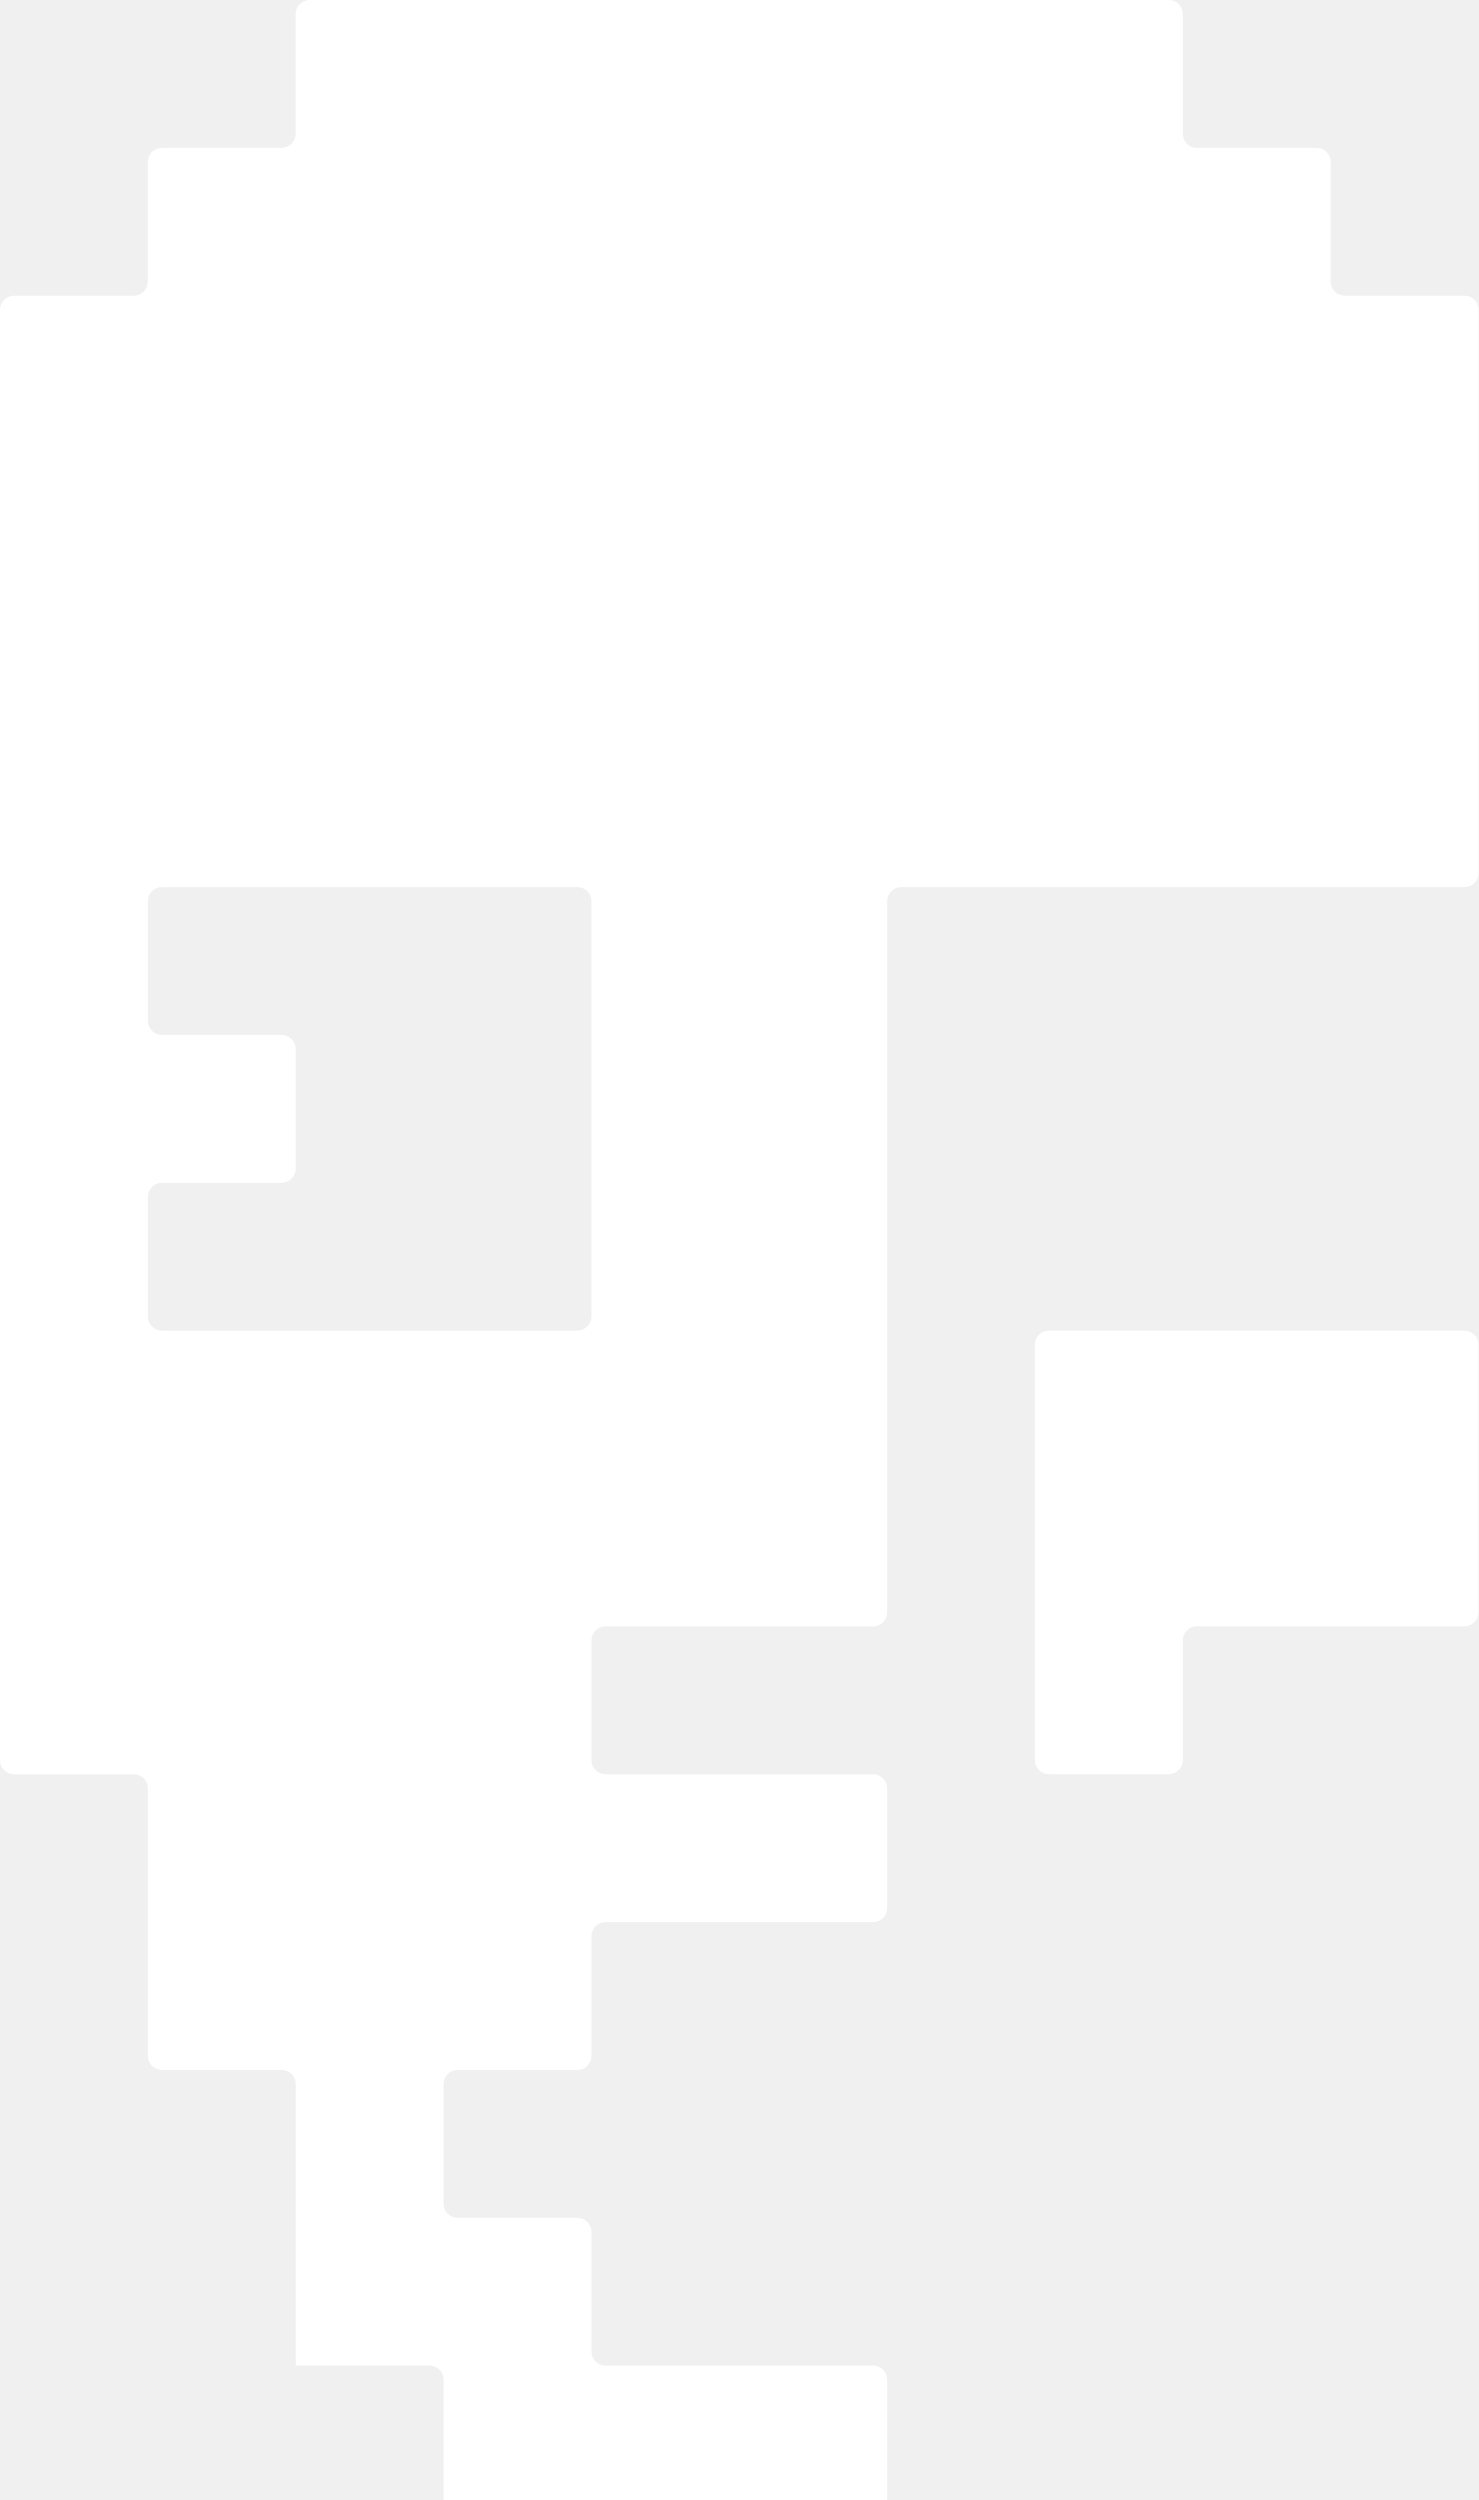
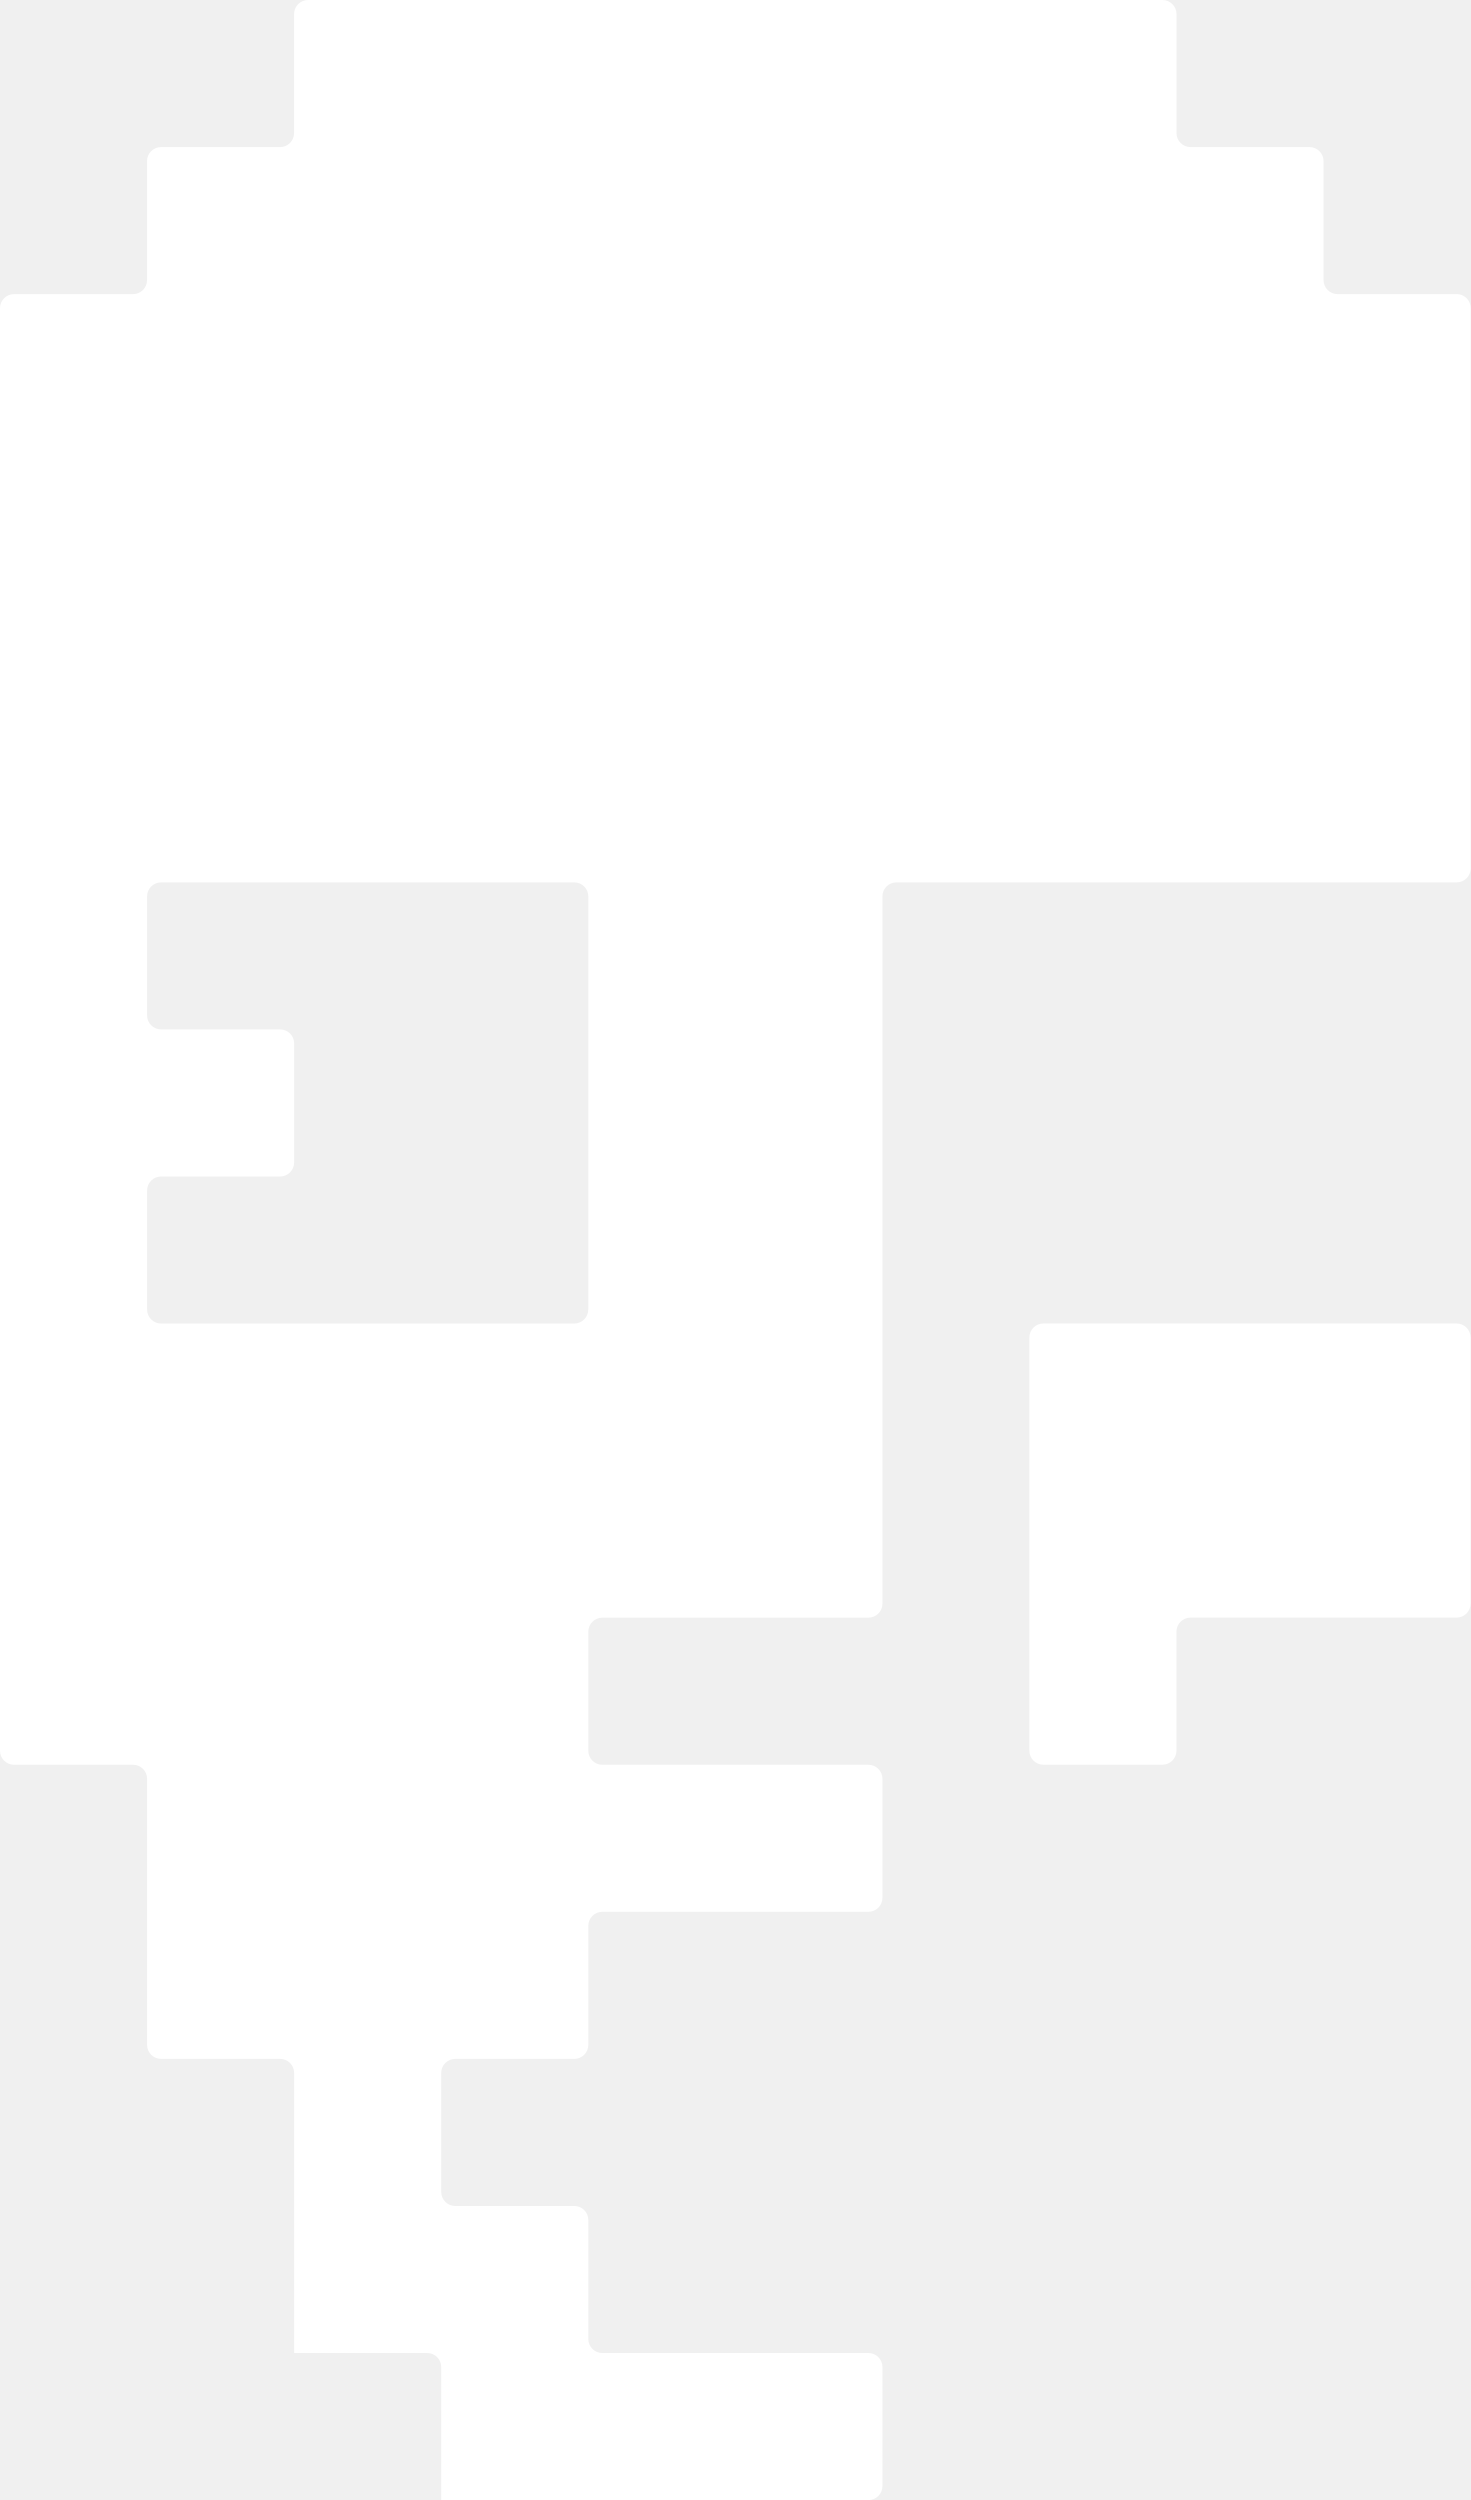
- <svg xmlns="http://www.w3.org/2000/svg" id="Capa_2" data-name="Capa 2" viewBox="0 0 272.04 460" class="icon">
+ <svg xmlns="http://www.w3.org/2000/svg" id="Capa_2" data-name="Capa 2" viewBox="0 0 272.04 462.47">
  <defs>
-     <style>.cls-1{fill:#fff;stroke-width:0}</style>
+     <style>
+       .cls-1 {
+         fill: #fff;
+         stroke-width: 0px;
+       }
+     </style>
  </defs>
  <g id="Capa_4" data-name="Capa 4">
-     <path d="M272.04 247.42v49.24c0 1.42-1.16 2.58-2.59 2.58h-49.23c-1.43 0-2.59 1.17-2.59 2.59v22.03c0 1.43-1.17 2.59-2.59 2.59h-22.03a2.59 2.59 0 0 1-2.59-2.59v-76.44c0-1.42 1.16-2.59 2.59-2.59h76.44c1.43 0 2.59 1.17 2.59 2.59Z" class="cls-1" />
-     <path d="M269.46 54.41h-22.03c-1.42 0-2.59-1.16-2.59-2.58V29.8a2.59 2.59 0 0 0-2.59-2.59h-22.02a2.59 2.59 0 0 1-2.59-2.59V2.59c0-1.42-1.17-2.59-2.59-2.59H56.99c-1.42 0-2.59 1.17-2.59 2.59v22.03c0 1.43-1.16 2.59-2.58 2.59H29.79a2.59 2.59 0 0 0-2.59 2.59v22.03c0 1.42-1.16 2.58-2.59 2.58H2.59C1.17 54.41 0 55.58 0 57v266.87c0 1.43 1.17 2.59 2.59 2.59h22.03a2.59 2.59 0 0 1 2.59 2.59v49.23a2.59 2.59 0 0 0 2.59 2.59h22.03c1.42 0 2.58 1.16 2.58 2.59v51.82h24.62a2.59 2.59 0 0 1 2.59 2.59v24.62h79.03c1.42 0 2.59-1.17 2.59-2.59v-22.03c0-1.43-1.17-2.59-2.59-2.59h-49.24c-1.42 0-2.58-1.16-2.58-2.59v-22.03c0-1.42-1.17-2.58-2.59-2.58H84.21c-1.43 0-2.59-1.17-2.59-2.59v-22.03a2.59 2.59 0 0 1 2.59-2.59h22.03c1.42 0 2.59-1.16 2.59-2.59v-22.03c0-1.42 1.16-2.59 2.58-2.59h49.24c1.42 0 2.59-1.16 2.59-2.58v-22.03c0-1.43-1.17-2.59-2.59-2.59h-49.24c-1.42 0-2.58-1.16-2.58-2.59v-22.03c0-1.42 1.16-2.59 2.58-2.59h49.24c1.42 0 2.59-1.16 2.59-2.58V165.81c0-1.42 1.16-2.58 2.58-2.58h103.65c1.43 0 2.59-1.17 2.59-2.59V56.99c0-1.42-1.16-2.59-2.59-2.59ZM108.82 242.25c0 1.43-1.17 2.59-2.59 2.59H29.8a2.59 2.59 0 0 1-2.59-2.59v-22.02a2.59 2.59 0 0 1 2.59-2.59h22.03c1.42 0 2.58-1.17 2.58-2.59v-22.03c0-1.43-1.16-2.59-2.58-2.59H29.8a2.59 2.59 0 0 1-2.59-2.59v-22.03c0-1.42 1.16-2.58 2.59-2.58h76.44c1.42 0 2.59 1.16 2.59 2.58v76.44Z" class="cls-1" />
+     <g>
+       <path class="cls-1" d="M272.04,247.42v49.24c0,1.42-1.16,2.58-2.59,2.58h-49.23c-1.43,0-2.59,1.17-2.59,2.59v22.03c0,1.43-1.17,2.59-2.59,2.59h-22.03c-1.43,0-2.59-1.16-2.59-2.59v-76.44c0-1.42,1.16-2.59,2.59-2.59h76.44c1.43,0,2.59,1.17,2.59,2.59Z" />
+       <path class="cls-1" d="M269.46,54.41h-22.03c-1.42,0-2.59-1.16-2.59-2.58v-22.03c0-1.43-1.16-2.59-2.59-2.59h-22.02c-1.43,0-2.59-1.16-2.59-2.59V2.59c0-1.42-1.17-2.59-2.59-2.59H56.99c-1.42,0-2.59,1.17-2.59,2.59v22.03c0,1.43-1.16,2.59-2.58,2.59h-22.03c-1.43,0-2.59,1.16-2.59,2.59v22.03c0,1.42-1.16,2.58-2.59,2.58H2.59c-1.42,0-2.59,1.17-2.59,2.59v266.87c0,1.43,1.17,2.59,2.59,2.59h22.03c1.43,0,2.59,1.16,2.59,2.59v49.23c0,1.43,1.16,2.59,2.59,2.59h22.03c1.42,0,2.58,1.16,2.58,2.59v51.82h24.62c1.43,0,2.59,1.16,2.59,2.59v24.62h79.03c1.42,0,2.59-1.17,2.59-2.59v-22.03c0-1.43-1.17-2.59-2.59-2.59h-49.24c-1.42,0-2.58-1.16-2.58-2.59v-22.03c0-1.42-1.17-2.58-2.59-2.58h-22.03c-1.43,0-2.59-1.17-2.59-2.59v-22.03c0-1.43,1.16-2.59,2.59-2.59h22.03c1.42,0,2.59-1.16,2.59-2.59v-22.03c0-1.42,1.16-2.59,2.58-2.59h49.24c1.42,0,2.59-1.16,2.59-2.58v-22.03c0-1.43-1.17-2.59-2.59-2.59h-49.24c-1.42,0-2.58-1.16-2.58-2.59v-22.03c0-1.42,1.16-2.59,2.58-2.59h49.24c1.42,0,2.59-1.16,2.59-2.58v-130.86c0-1.42,1.16-2.58,2.58-2.58h103.65c1.43,0,2.59-1.17,2.59-2.59V56.99c0-1.42-1.16-2.59-2.59-2.59ZM108.82,242.25c0,1.43-1.17,2.59-2.59,2.59H29.8c-1.43,0-2.59-1.16-2.59-2.59v-22.02c0-1.43,1.16-2.59,2.59-2.59h22.03c1.42,0,2.58-1.17,2.58-2.59v-22.03c0-1.43-1.16-2.59-2.58-2.59h-22.03c-1.43,0-2.59-1.16-2.59-2.59v-22.03c0-1.42,1.16-2.58,2.59-2.58h76.44c1.42,0,2.59,1.16,2.59,2.58v76.44Z" />
+     </g>
  </g>
</svg>
